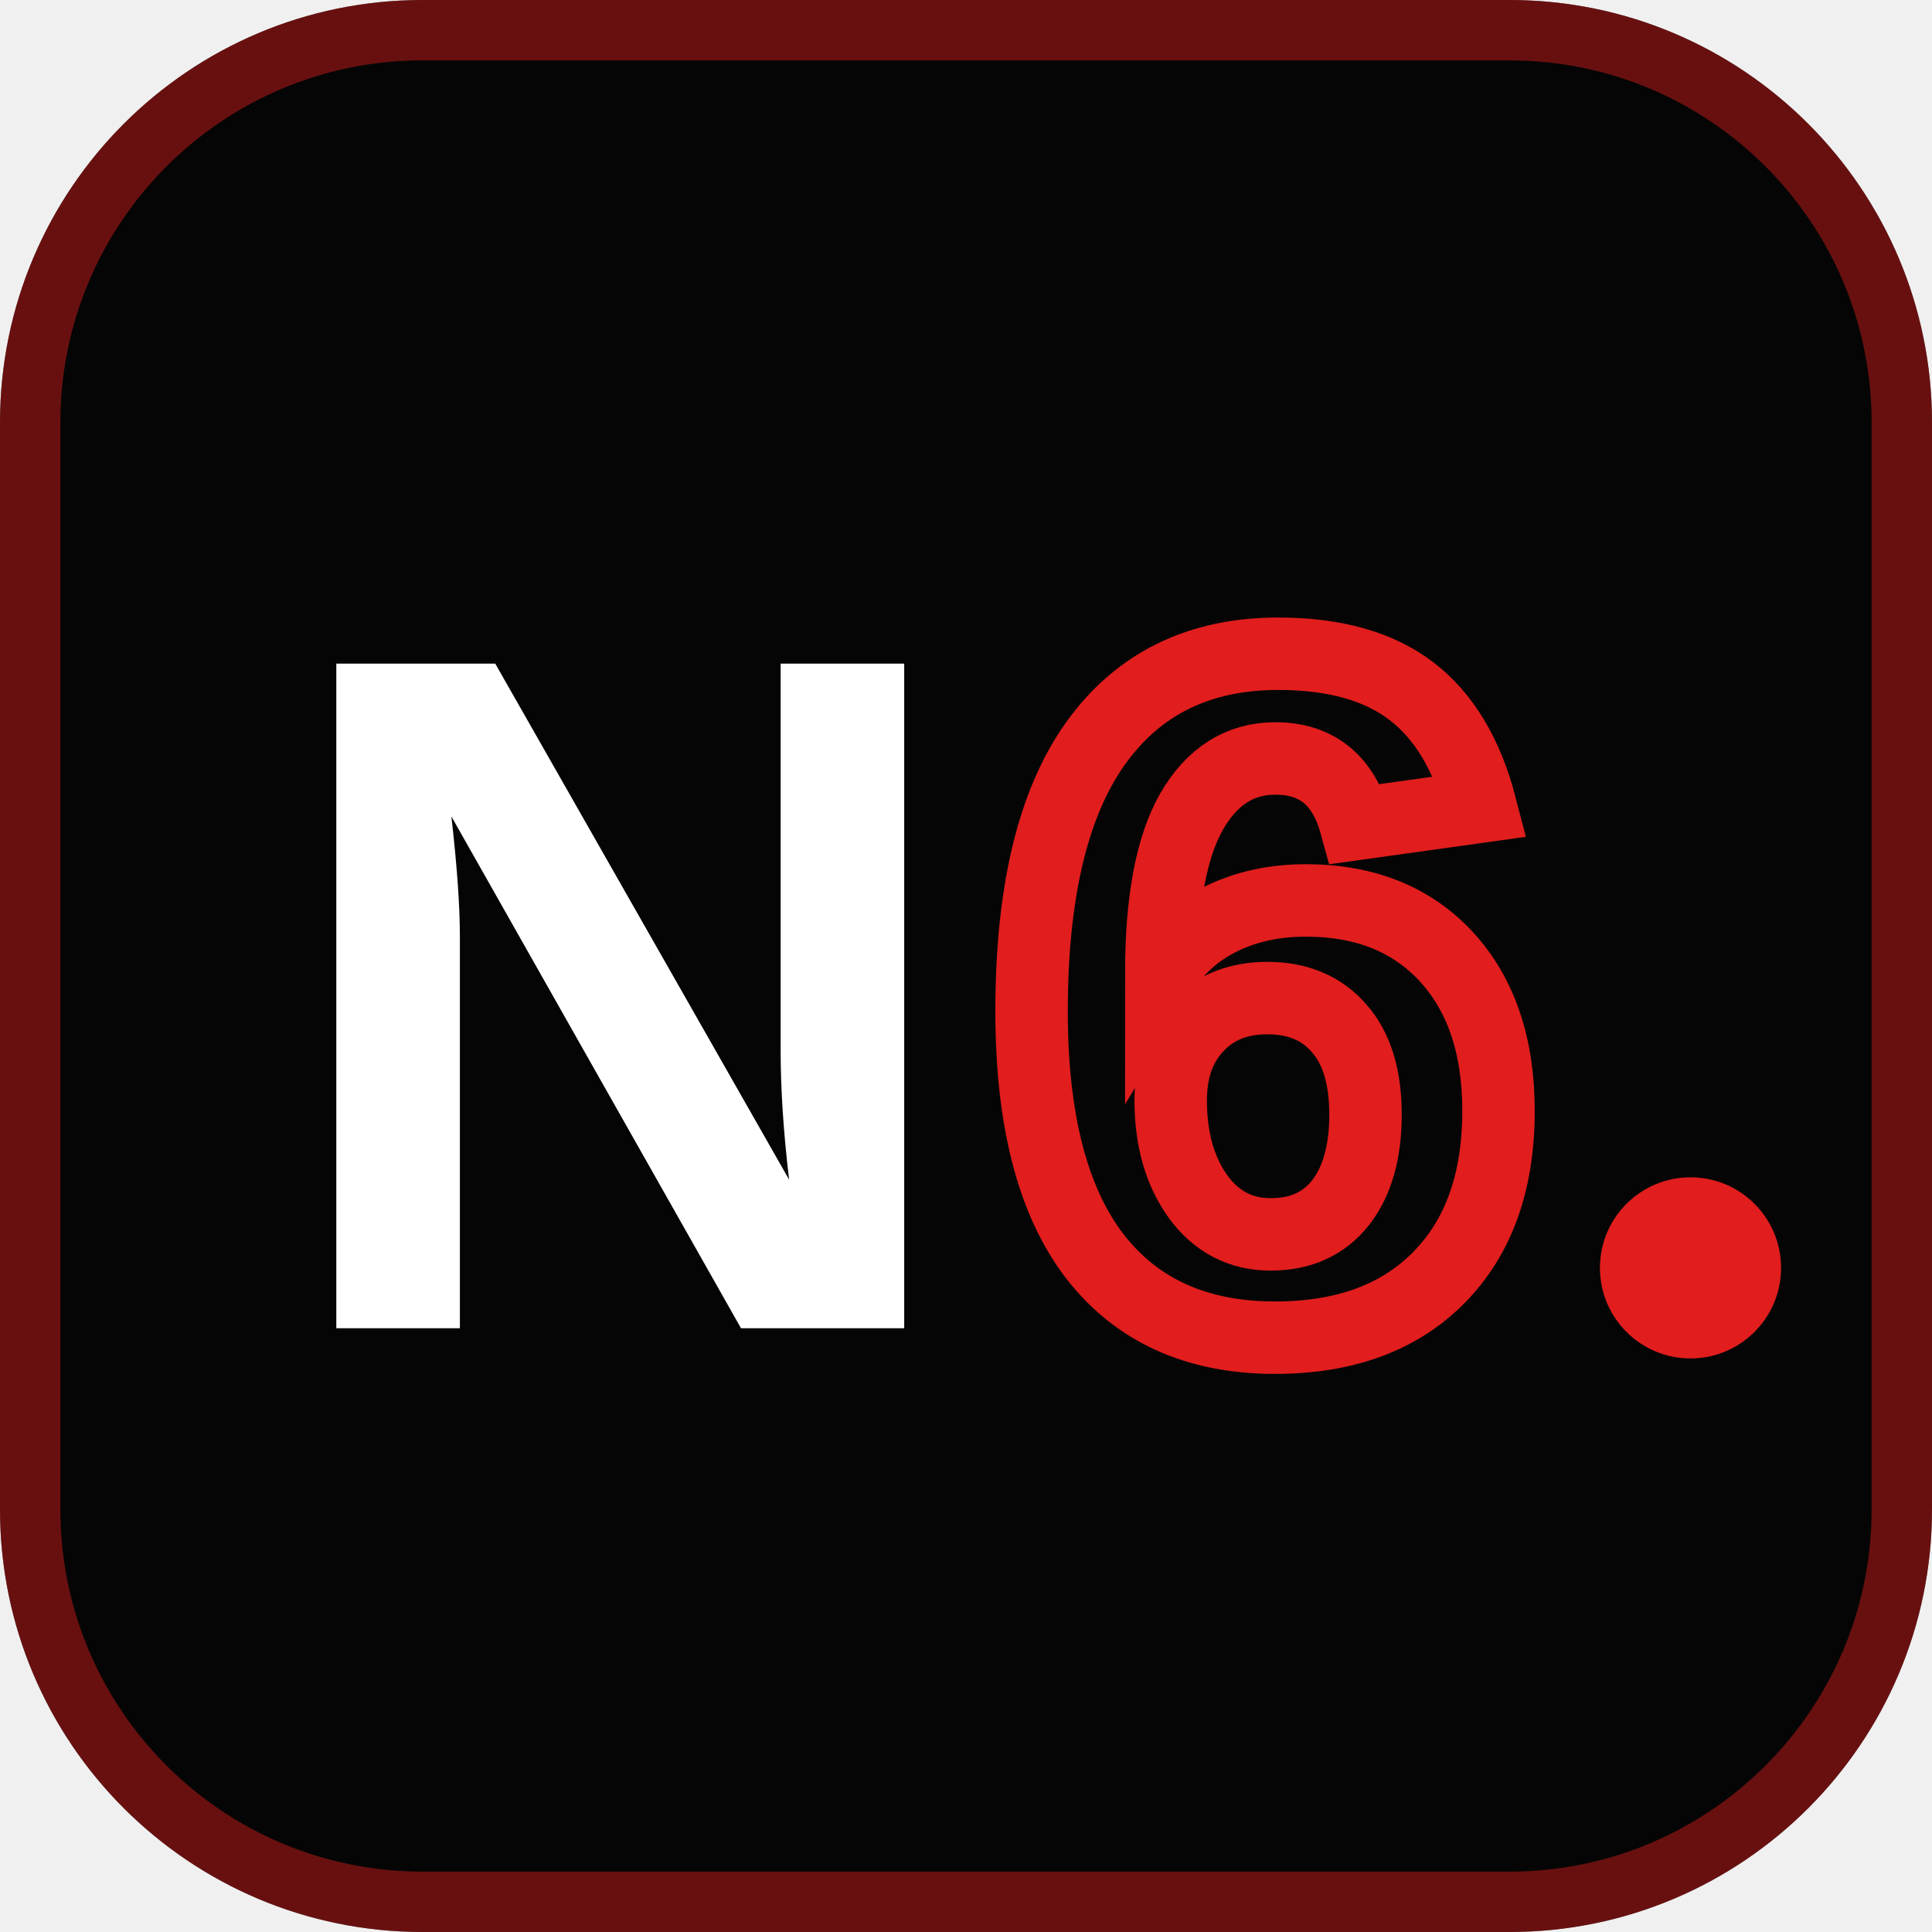
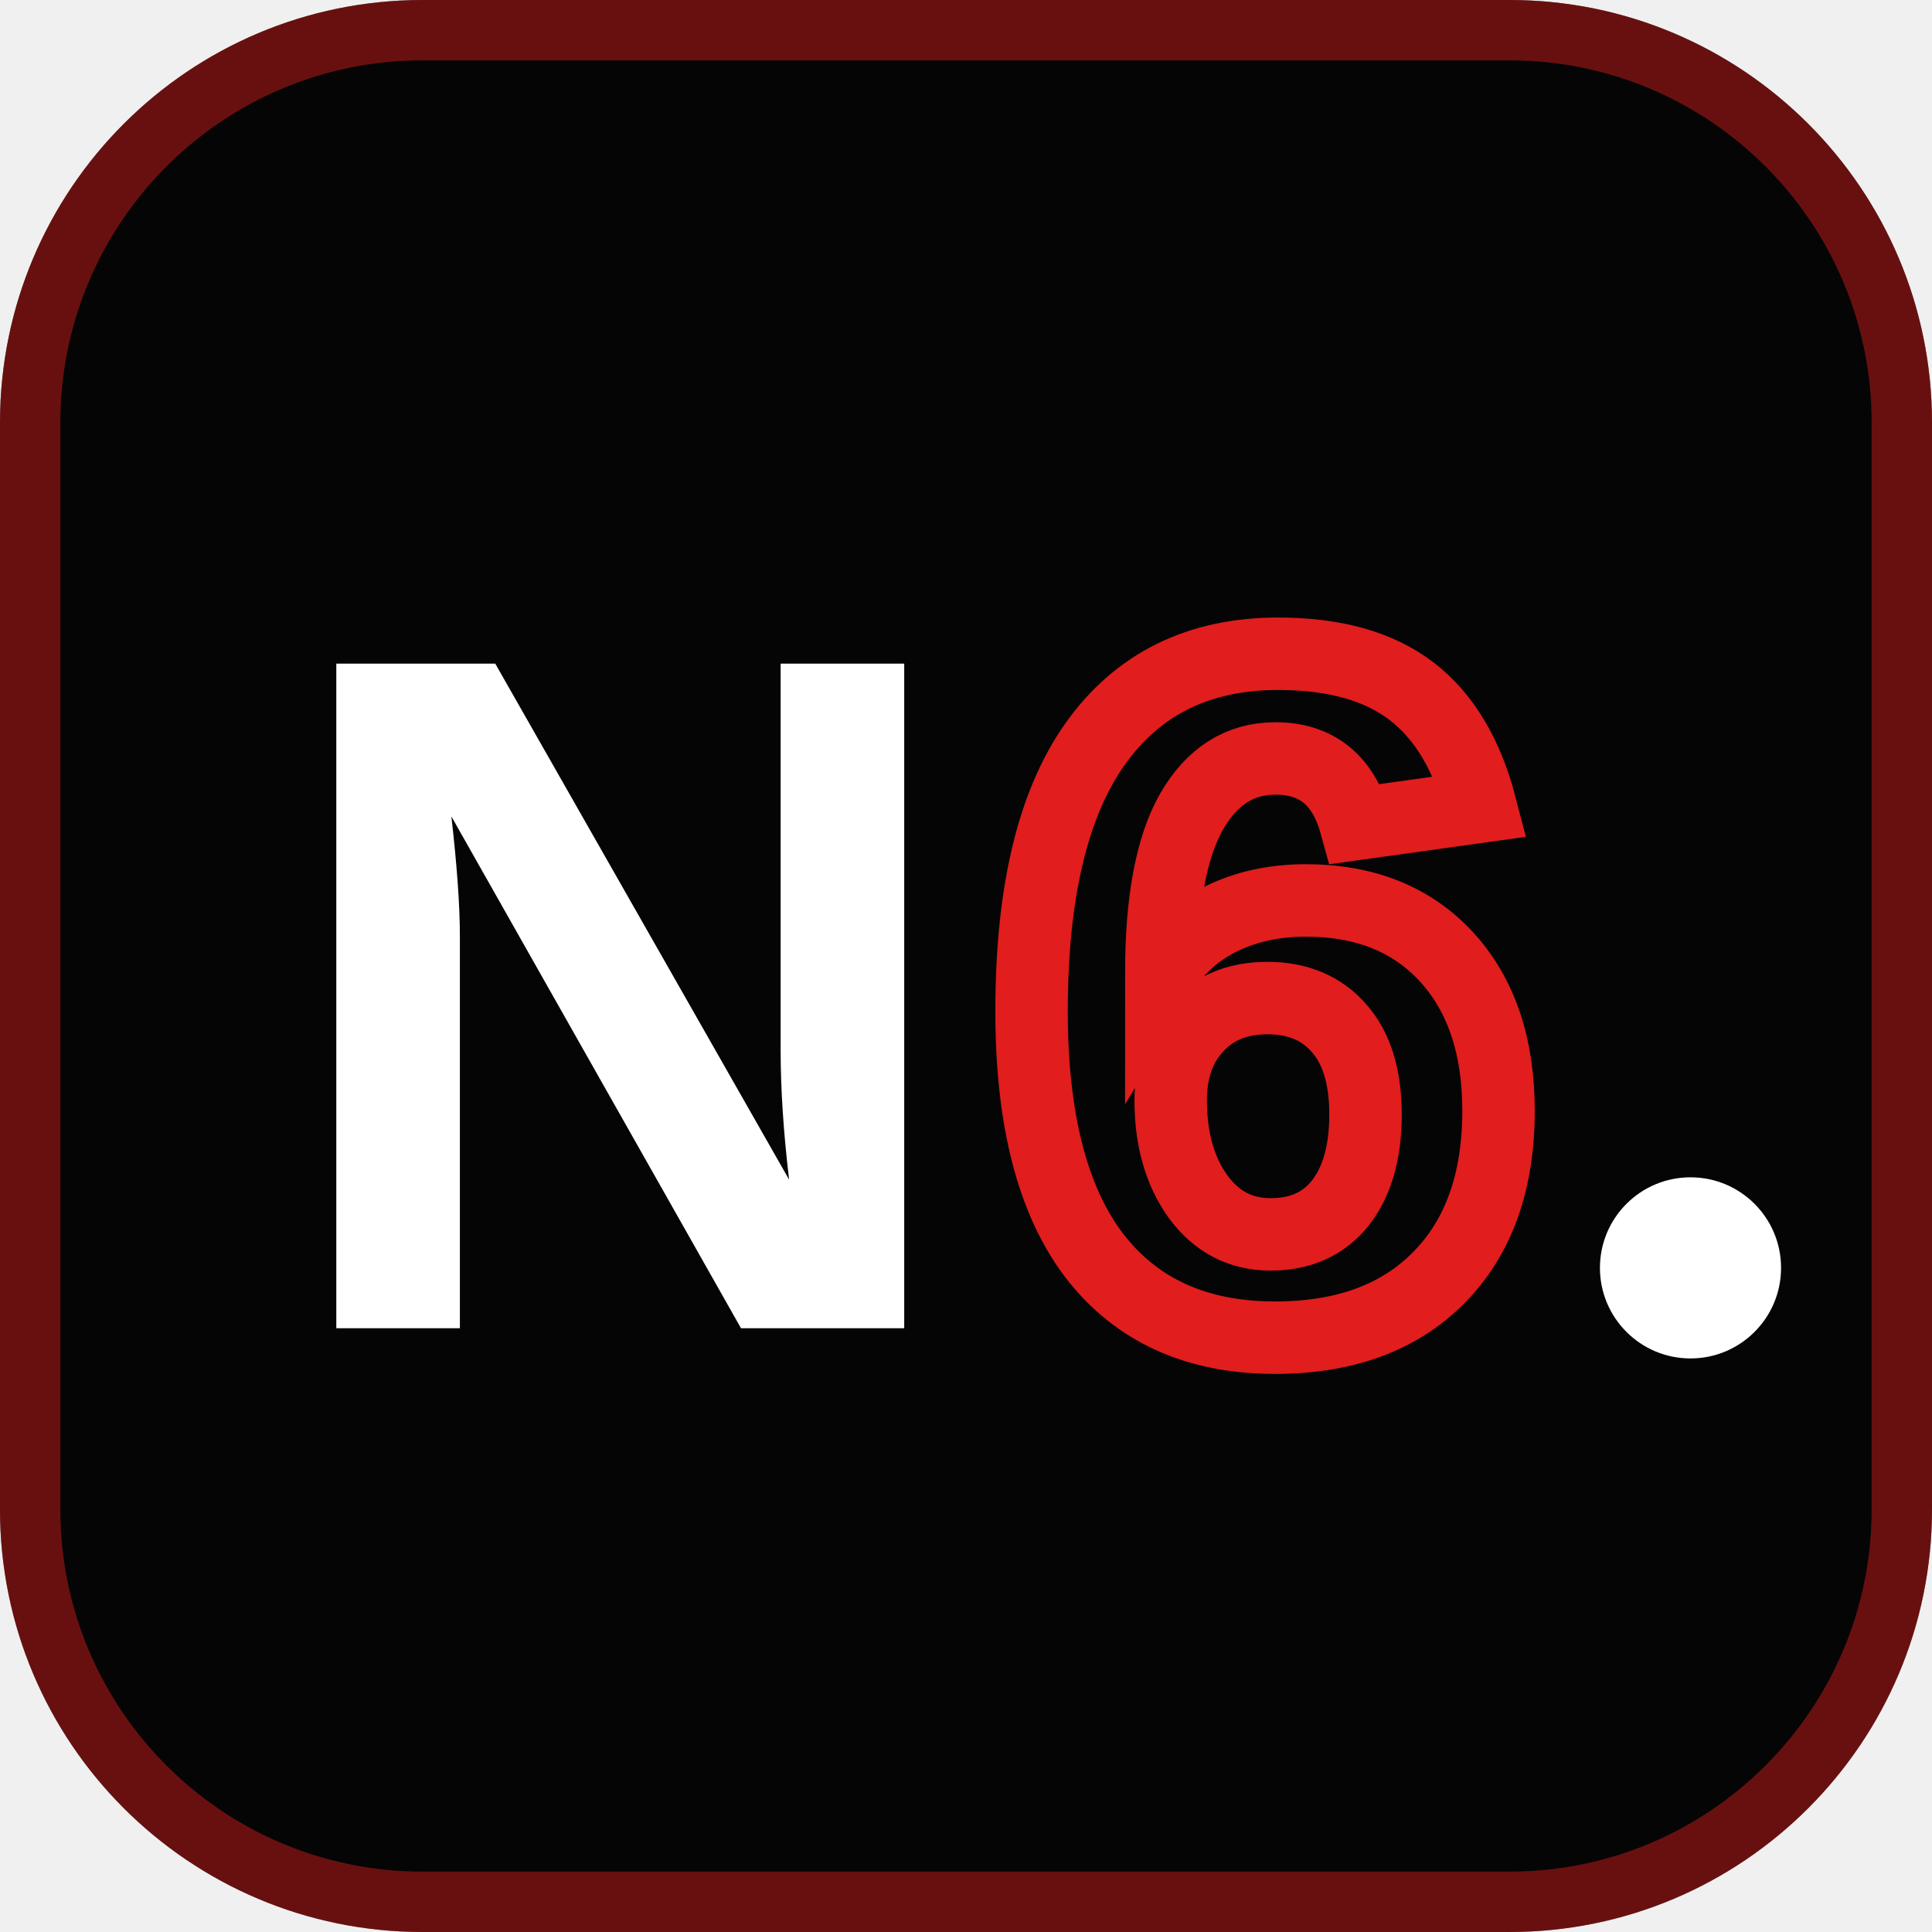
<svg xmlns="http://www.w3.org/2000/svg" width="64" height="64" viewBox="0 0 64 64">
  <rect width="64" height="64" rx="14" fill="#050505" />
  <rect x="1" y="1" width="62" height="62" rx="13" fill="none" stroke="#e11d1d" stroke-opacity=".45" stroke-width="2" />
  <text x="9" y="44" font-family="Arial Black, Arial, Helvetica, sans-serif" font-weight="900" font-size="32" fill="#ffffff">N</text>
  <text x="33" y="44" font-family="Arial Black, Arial, Helvetica, sans-serif" font-weight="900" font-size="32" fill="none" stroke="#e11d1d" stroke-width="2.4">6</text>
-   <circle cx="56" cy="42" r="3" fill="#e11d1d" />
+   <circle cx="56" cy="42" r="3" fill="#ffffff" />
</svg>
